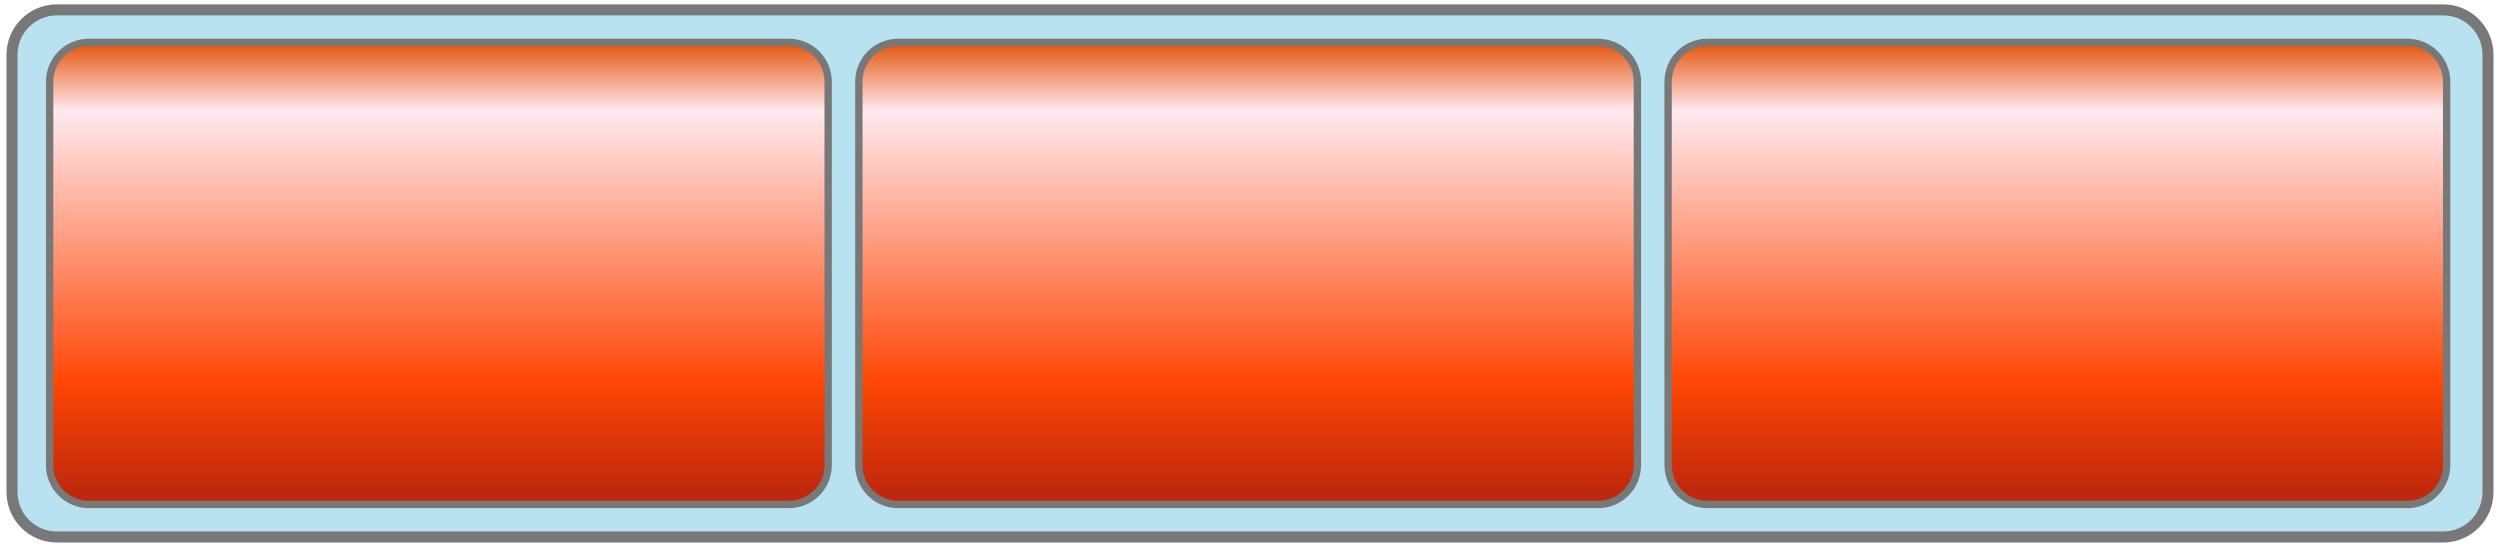
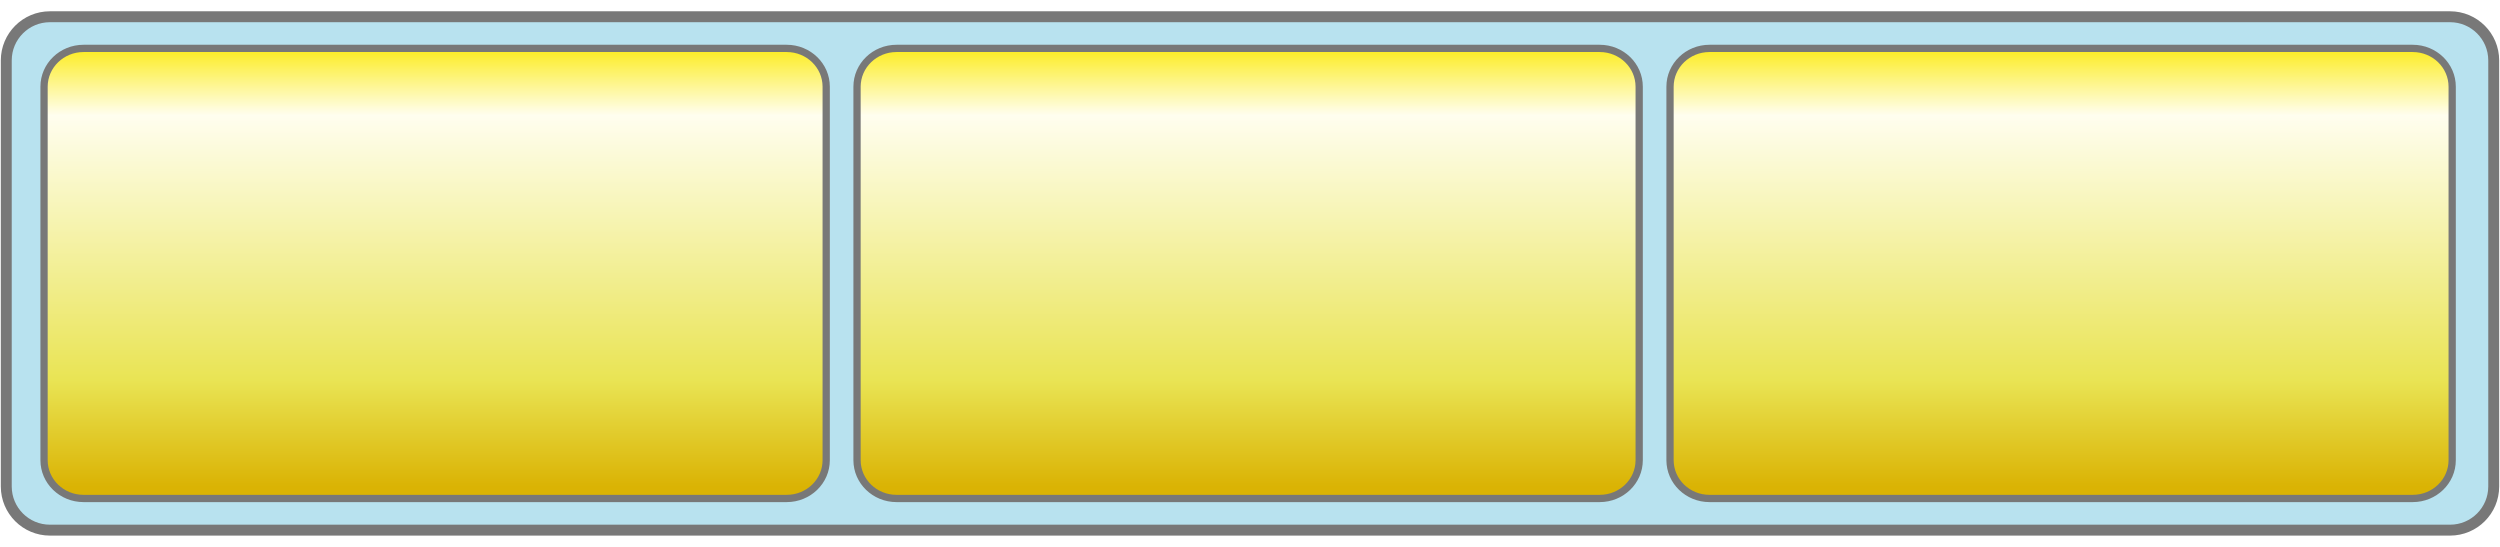
- <svg xmlns="http://www.w3.org/2000/svg" xmlns:xlink="http://www.w3.org/1999/xlink" width="192mm" height="42mm" viewBox="0 0 680.315 148.819" id="svg4179" version="1.1">
+ <svg xmlns="http://www.w3.org/2000/svg" xmlns:xlink="http://www.w3.org/1999/xlink" width="192" height="42" viewBox="0 0 192 42" id="svg4179" version="1.1">
  <defs id="defs4181">
    <linearGradient id="linearGradient6151">
-       <stop id="stop6135" offset="0" style="stop-color:#e4550d;stop-opacity:1" />
-       <stop style="stop-color:#ffe9ee;stop-opacity:1" offset="0.151" id="stop6137" />
-       <stop id="stop6155" offset="0.756" style="stop-color:#ff4605;stop-opacity:1" />
-       <stop id="stop6139" offset="1" style="stop-color:#bf280c;stop-opacity:1" />
+       <stop style="stop-color:#fcec22;stop-opacity:1" offset="0" id="stop5087" />
+       <stop id="stop5089" offset="0.151" style="stop-color:#fffeef;stop-opacity:1" />
+       <stop style="stop-color:#e9e454;stop-opacity:1" offset="0.756" id="stop5091" />
+       <stop style="stop-color:#dab304;stop-opacity:1" offset="1" id="stop5093" />
    </linearGradient>
-     <linearGradient xlink:href="#linearGradient6151" id="linearGradient6153" gradientUnits="userSpaceOnUse" x1="109.298" y1="915.323" x2="109.298" y2="1037.552" />
+     <linearGradient xlink:href="#linearGradient6151" id="linearGradient5066" gradientUnits="userSpaceOnUse" gradientTransform="matrix(0.2835329,0,0,0.2748754,-0.4458162,762.5471)" x1="109.298" y1="915.323" x2="109.298" y2="1037.552" />
  </defs>
-   <g id="layer1" transform="translate(0,-903.5433)">
-     <rect style="color:#000000;clip-rule:nonzero;display:inline;overflow:visible;visibility:visible;opacity:1;isolation:auto;mix-blend-mode:normal;color-interpolation:sRGB;color-interpolation-filters:linearRGB;solid-color:#000000;solid-opacity:1;fill:#53b8d8;fill-opacity:0.407;fill-rule:evenodd;stroke:#787878;stroke-width:3;stroke-linecap:round;stroke-linejoin:round;stroke-miterlimit:4;stroke-dasharray:none;stroke-dashoffset:0;stroke-opacity:1;marker:none;color-rendering:auto;image-rendering:auto;shape-rendering:auto;text-rendering:auto;enable-background:accumulate" id="rect4727" width="673.772" height="143.442" x="3.272" y="906.232" ry="12.204" />
-     <rect ry="10.698" y="915.077" x="13.505" height="125.751" width="211.86" id="rect6157" style="color:#000000;clip-rule:nonzero;display:inline;overflow:visible;visibility:visible;opacity:1;isolation:auto;mix-blend-mode:normal;color-interpolation:sRGB;color-interpolation-filters:linearRGB;solid-color:#000000;solid-opacity:1;fill:url(#linearGradient6153);fill-opacity:1;fill-rule:evenodd;stroke:#787878;stroke-width:2;stroke-linecap:round;stroke-linejoin:round;stroke-miterlimit:4;stroke-dasharray:none;stroke-dashoffset:0;stroke-opacity:1;marker:none;color-rendering:auto;image-rendering:auto;shape-rendering:auto;text-rendering:auto;enable-background:accumulate" rx="10.698" />
-     <use x="0" y="0" xlink:href="#rect6157" id="use4289" transform="translate(220.2133,0)" width="100%" height="100%" />
-     <use x="0" y="0" xlink:href="#use4289" id="use4312" transform="translate(220.2132,0)" width="100%" height="100%" />
+   <g id="layer1" transform="translate(0,-1010.362)">
+     <rect style="color:#000000;clip-rule:nonzero;display:inline;overflow:visible;visibility:visible;opacity:1;isolation:auto;mix-blend-mode:normal;color-interpolation:sRGB;color-interpolation-filters:linearRGB;solid-color:#000000;solid-opacity:1;fill:#53b8d8;fill-opacity:0.407;fill-rule:evenodd;stroke:#787878;stroke-width:0.838;stroke-linecap:round;stroke-linejoin:round;stroke-miterlimit:4;stroke-dasharray:none;stroke-dashoffset:0;stroke-opacity:1;marker:none;color-rendering:auto;image-rendering:auto;shape-rendering:auto;text-rendering:auto;enable-background:accumulate" id="rect4727" width="191.036" height="39.429" x="0.482" y="1011.648" ry="3.354" />
+     <rect ry="2.941" y="1014.079" x="3.383" height="34.566" width="60.069" id="rect6157" style="color:#000000;clip-rule:nonzero;display:inline;overflow:visible;visibility:visible;opacity:1;isolation:auto;mix-blend-mode:normal;color-interpolation:sRGB;color-interpolation-filters:linearRGB;solid-color:#000000;solid-opacity:1;fill:url(#linearGradient5066);fill-opacity:1;fill-rule:evenodd;stroke:#787878;stroke-width:0.558;stroke-linecap:round;stroke-linejoin:round;stroke-miterlimit:4;stroke-dasharray:none;stroke-dashoffset:0;stroke-opacity:1;marker:none;color-rendering:auto;image-rendering:auto;shape-rendering:auto;text-rendering:auto;enable-background:accumulate" rx="3.033" />
+     <use x="0" y="0" xlink:href="#rect6157" id="use4289" transform="translate(62.4377,1.6066368e-5)" width="100%" height="100%" style="fill:#889099;fill-opacity:1" />
+     <use x="0" y="0" xlink:href="#use4289" id="use4312" width="100%" height="100%" transform="translate(62.43768,0)" />
  </g>
</svg>
